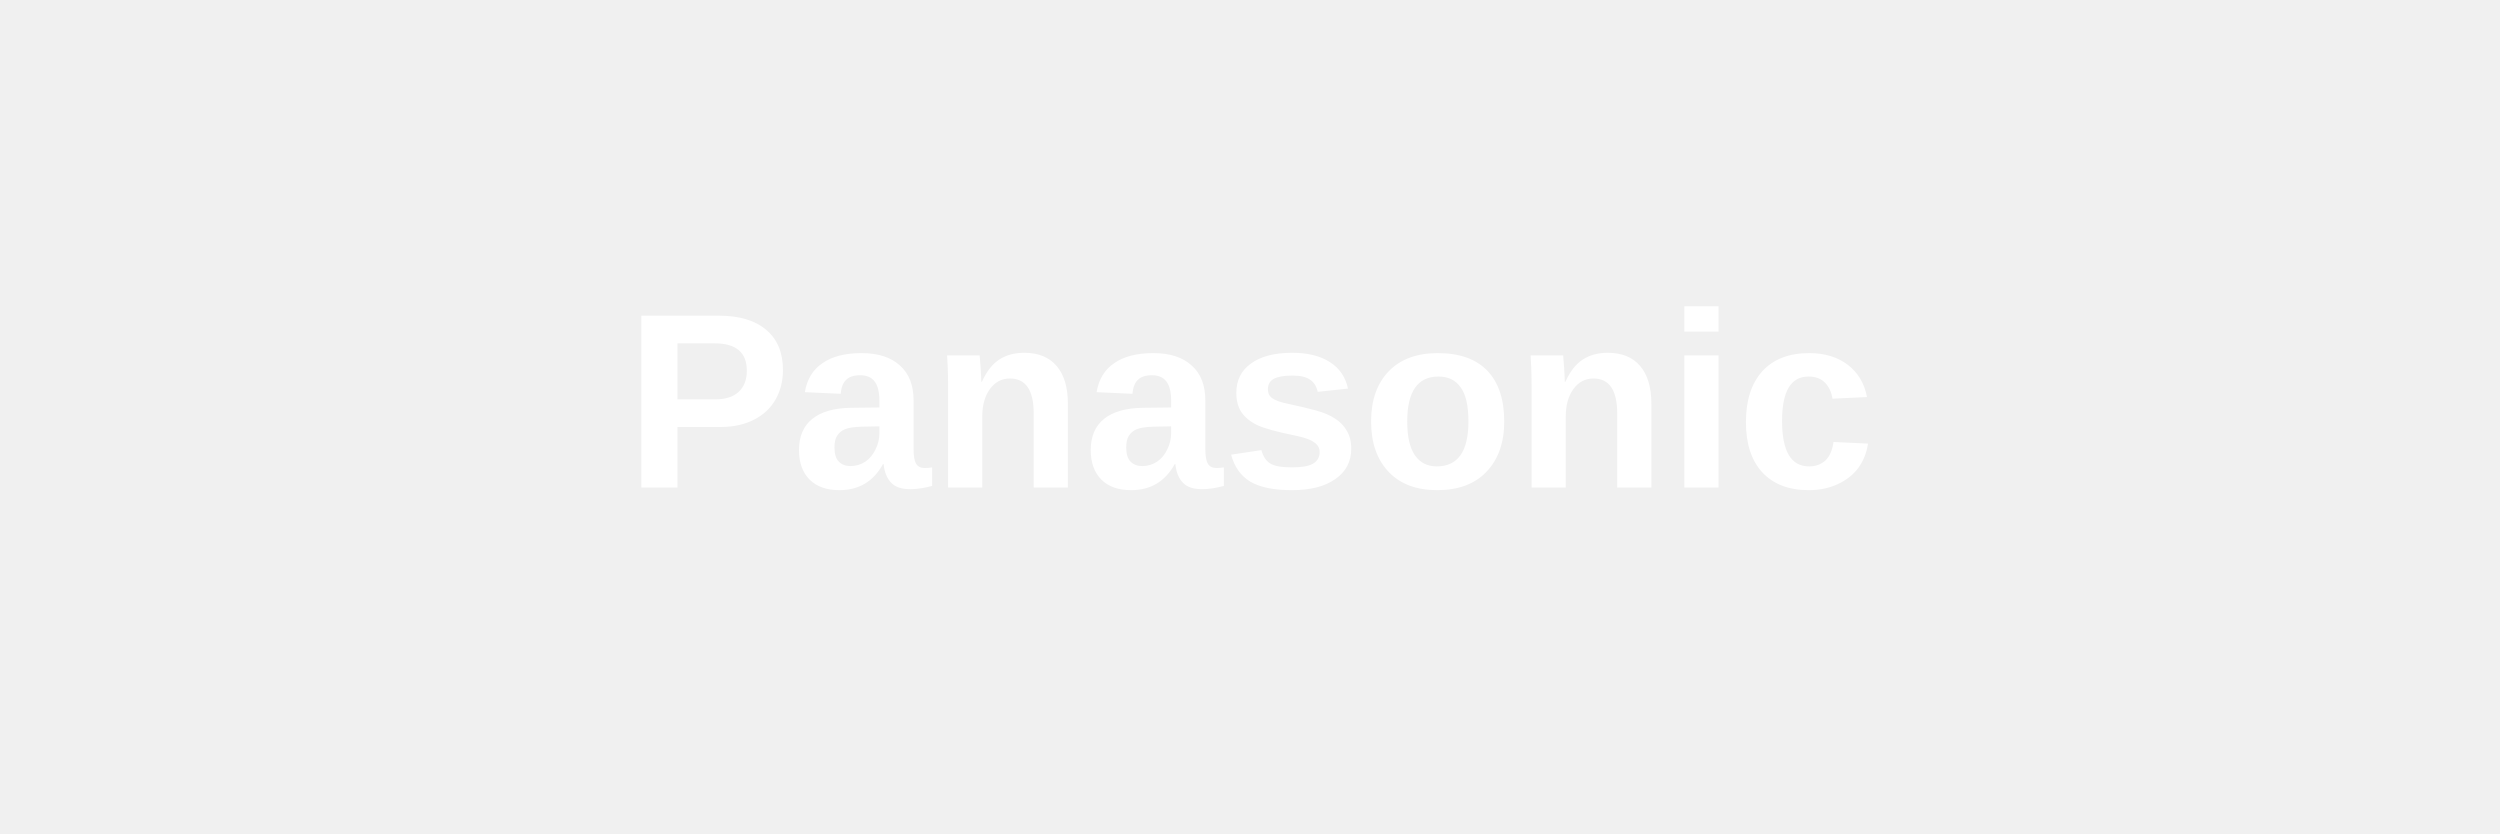
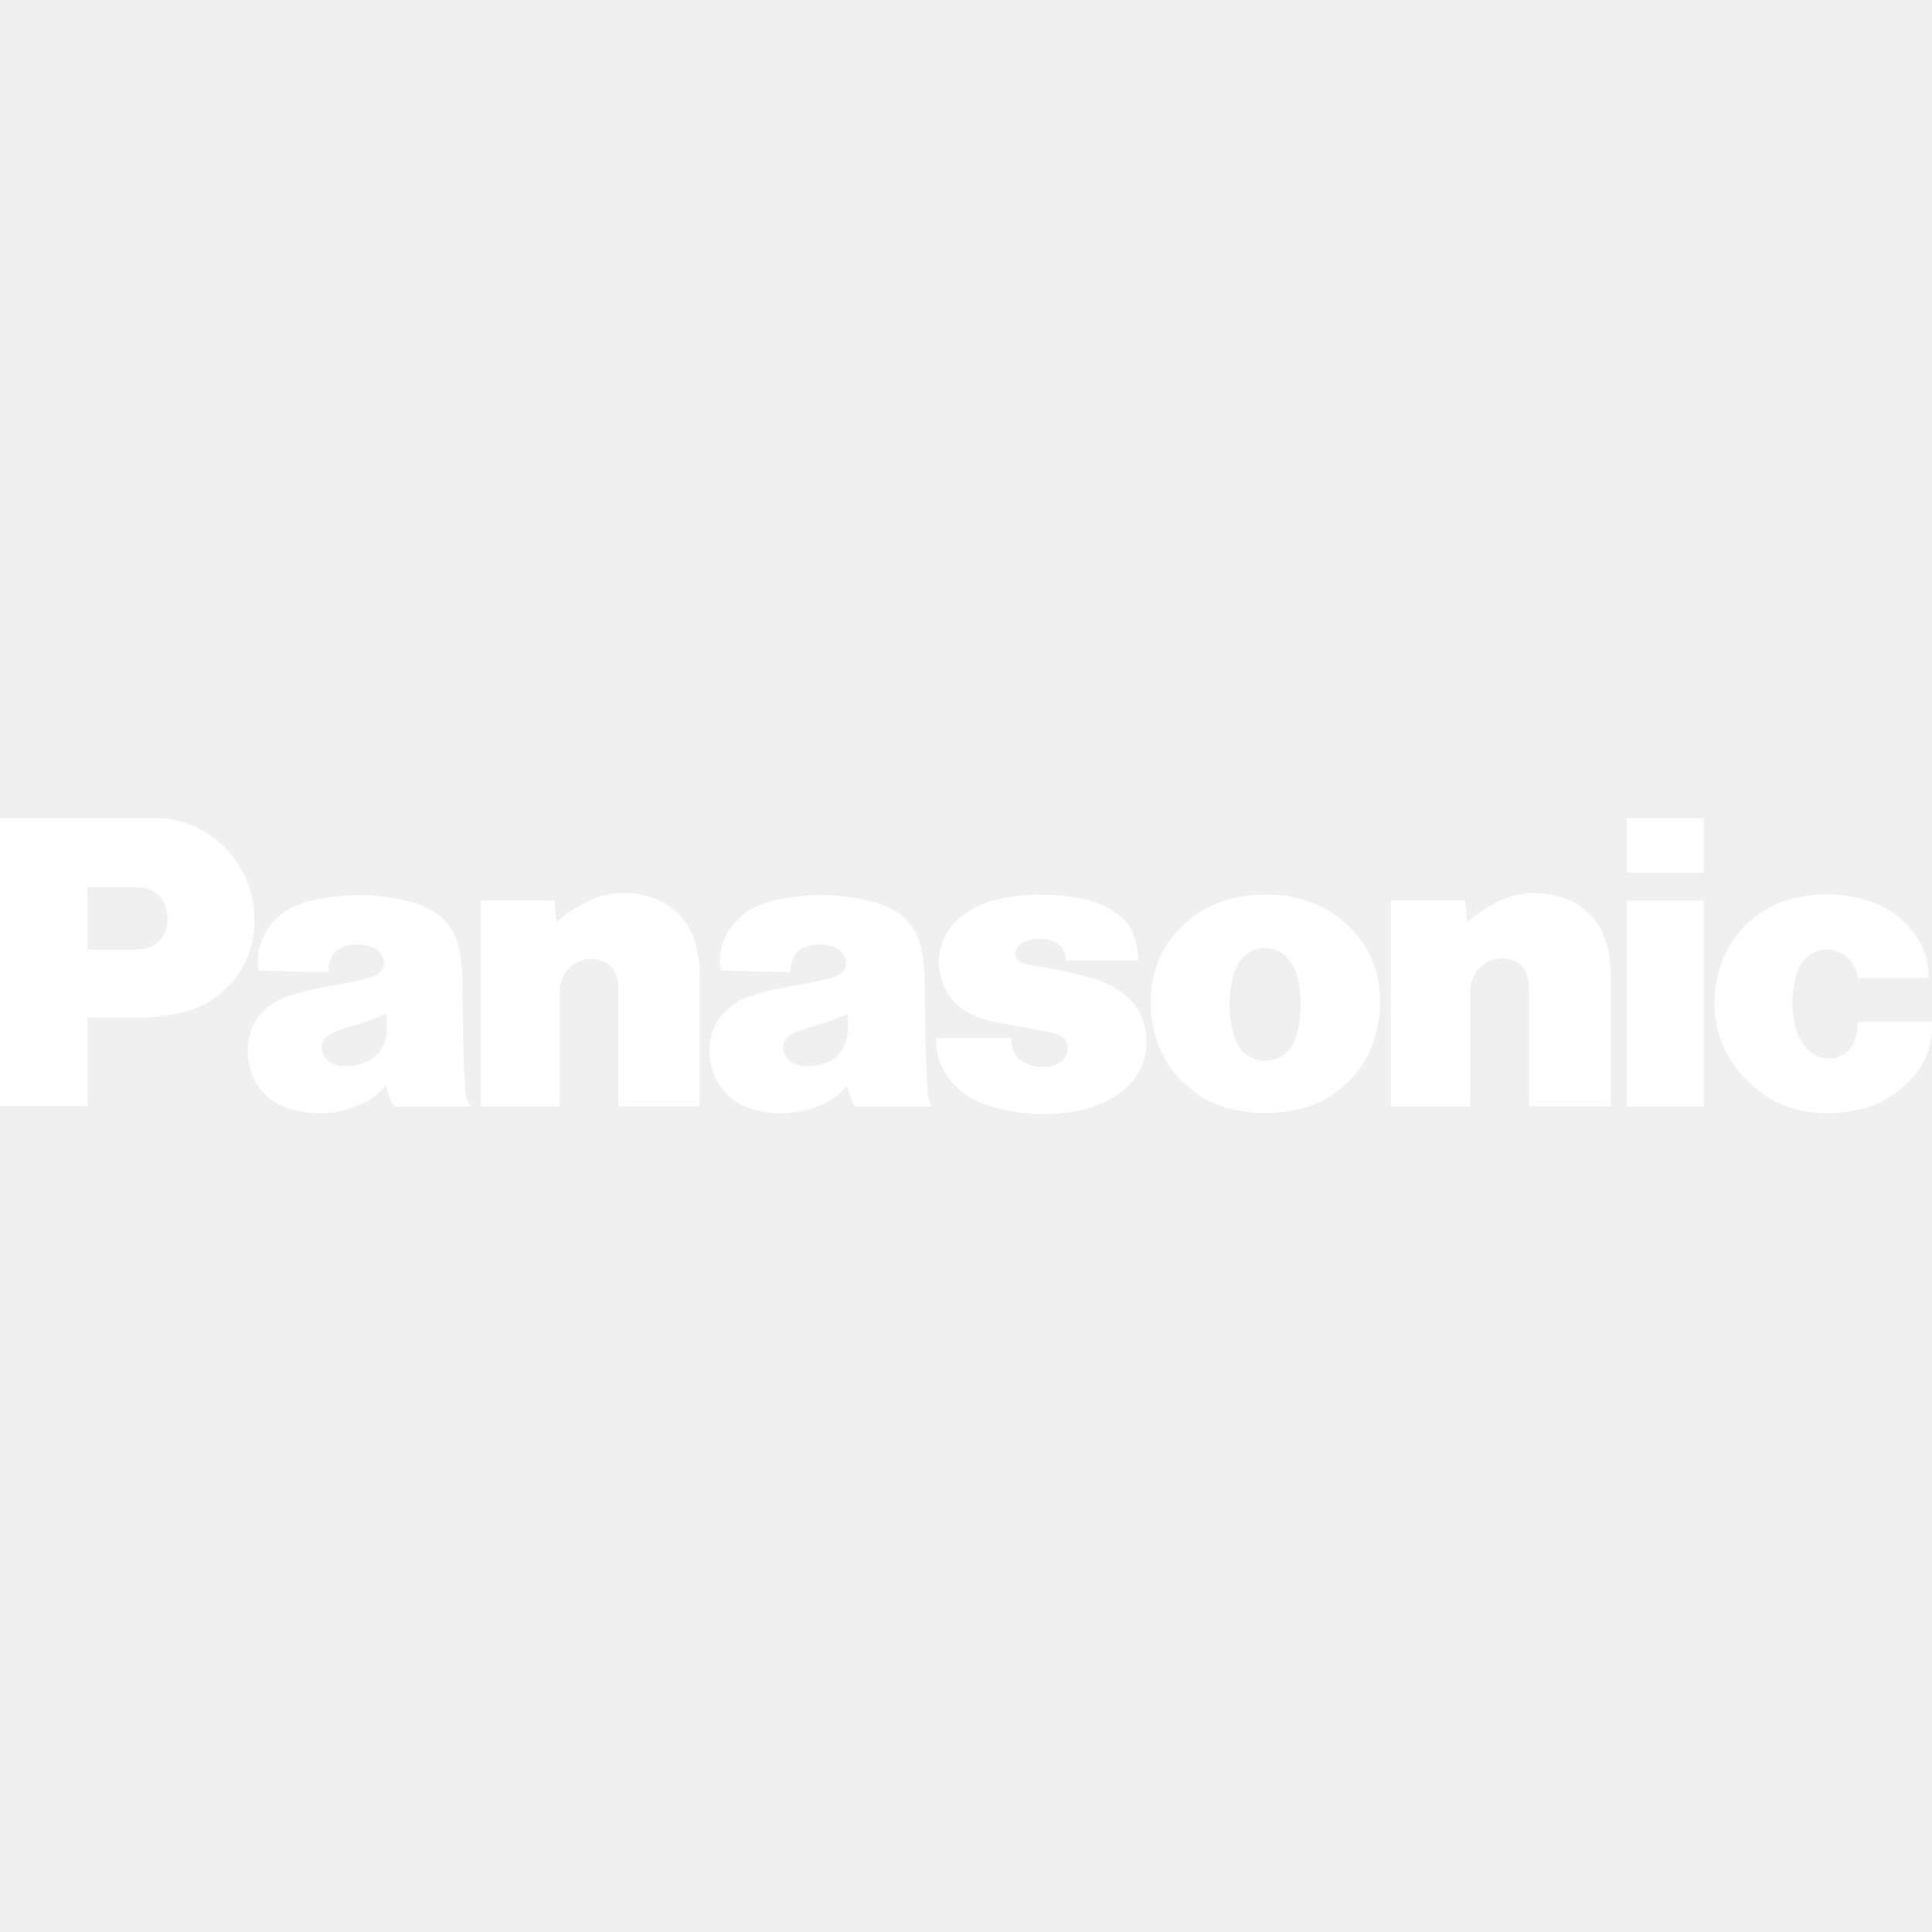
- <svg xmlns="http://www.w3.org/2000/svg" viewBox="0 0 120 40">
-   <text x="50%" y="50%" dominant-baseline="middle" text-anchor="middle" font-family="Arial, sans-serif" font-weight="bold" font-size="12" fill="#fff">Panasonic</text>
+ <svg xmlns="http://www.w3.org/2000/svg" fill="#ffffff" role="img" viewBox="0 0 24 24">
+   <path d="M3.157 11.485c.04-.691-.488-1.284-1.18-1.324H0v3.58h1.084v-1.1h.66c.166 0 .333-.02.496-.059.497-.103.87-.52.917-1.025v-.072zm-1.081.005a.35.35 0 0 1-.337.301c-.081.007-.15.007-.23.007h-.425v-.777h.632a.36.36 0 0 1 .36.326.658.658 0 0 1 0 .143zm3.678 1.45c0-.278-.01-.511-.01-.786a1.654 1.654 0 0 0-.057-.42.666.666 0 0 0-.332-.43 1.046 1.046 0 0 0-.316-.118 2.63 2.63 0 0 0-1.065-.02c-.1.015-.197.043-.29.082a.77.77 0 0 0-.455.5.597.597 0 0 0-.024.261.124.124 0 0 0 .014.048l.86.02a.386.386 0 0 1 .025-.153.262.262 0 0 1 .162-.162.49.49 0 0 1 .342 0 .23.23 0 0 1 .156.157.15.15 0 0 1-.02.13.22.22 0 0 1-.1.078l-.074.024c-.113.03-.228.055-.343.075a6.793 6.793 0 0 0-.276.05 3.248 3.248 0 0 0-.365.095.787.787 0 0 0-.295.173.621.621 0 0 0-.205.393.792.792 0 0 0 .012.299.71.71 0 0 0 .509.54c.277.084.574.068.841-.043a.83.83 0 0 0 .344-.248c.018.059.038.117.057.176.012.032.03.061.051.087h.948a.414.414 0 0 1-.068-.207c-.014-.2-.022-.4-.026-.601zm-.956-.088a.431.431 0 0 1-.067.193.406.406 0 0 1-.182.145.627.627 0 0 1-.21.054.453.453 0 0 1-.163-.013.244.244 0 0 1-.12-.074.204.204 0 0 1-.057-.106.17.17 0 0 1 .064-.174.314.314 0 0 1 .105-.063c.095-.035.19-.066.288-.093.118-.034.232-.078.342-.131a.907.907 0 0 1 0 .262zm3.262-1.712a1.038 1.038 0 0 0-.755.054 1.662 1.662 0 0 0-.393.262l-.023-.27h-.919v2.559h.982v-1.42a.413.413 0 0 1 .06-.221.383.383 0 0 1 .482-.16c.081.032.142.1.167.183.013.043.02.087.02.131v1.484h1.01v-1.652a1.205 1.205 0 0 0-.06-.394.822.822 0 0 0-.572-.558l.001.002zm5.95 1.25a1.076 1.076 0 0 0-.42-.231l-.106-.03a4.543 4.543 0 0 0-.58-.122 1.85 1.85 0 0 1-.156-.03.3.3 0 0 1-.068-.024.117.117 0 0 1-.059-.152v-.008a.222.222 0 0 1 .131-.105.491.491 0 0 1 .316 0c.107.03.178.133.17.244h.902a.9.9 0 0 0-.055-.31.551.551 0 0 0-.184-.255.848.848 0 0 0-.242-.138 1.196 1.196 0 0 0-.262-.073 2.627 2.627 0 0 0-.642-.037 2.033 2.033 0 0 0-.366.054 1.082 1.082 0 0 0-.444.211.693.693 0 0 0-.28.526.72.72 0 0 0 .052.316.675.675 0 0 0 .393.393c.09.036.183.064.278.082l.554.104c.07.01.138.028.205.051.06.018.103.07.113.131a.19.19 0 0 1-.052.176.304.304 0 0 1-.17.086.492.492 0 0 1-.262-.025.368.368 0 0 1-.105-.061.263.263 0 0 1-.089-.131.41.41 0 0 1-.02-.138h-.932v.055a.773.773 0 0 0 .256.555.99.99 0 0 0 .426.24c.329.098.676.12 1.014.065.16-.023.313-.073.455-.148a.935.935 0 0 0 .176-.118.778.778 0 0 0 .246-.852.632.632 0 0 0-.193-.302v.001zm6.198-2.226h.957v.676h-.957v-.676zm0 1.024h.957v2.558h-.957v-2.558zm2.872 1.505a1.167 1.167 0 0 1-.018.154.393.393 0 0 1-.096.199.299.299 0 0 1-.185.098.364.364 0 0 1-.316-.1.53.53 0 0 1-.152-.26 1.168 1.168 0 0 1 .012-.703.41.41 0 0 1 .178-.232.36.36 0 0 1 .407.017c.092.068.153.17.17.284h.874a.78.78 0 0 0-.09-.417 1.12 1.12 0 0 0-.724-.564 1.711 1.711 0 0 0-.806-.02c-.48.094-.863.456-.984.93a1.383 1.383 0 0 0-.031.621c.023.149.075.291.152.42.095.171.227.32.385.435.189.148.416.239.655.262.18.02.36.012.538-.025a1.24 1.24 0 0 0 .685-.38.928.928 0 0 0 .263-.719h-.917zm-3.704-1.553a1.038 1.038 0 0 0-.755.054 1.656 1.656 0 0 0-.393.262l-.031-.27h-.918v2.559h.984v-1.428a.425.425 0 0 1 .06-.221.393.393 0 0 1 .484-.16c.08.033.14.1.164.183a.453.453 0 0 1 .021.14v1.483h1.016v-1.652a1.2 1.2 0 0 0-.06-.394.822.822 0 0 0-.572-.558v.002zm-7.879 1.8c0-.278-.01-.511-.012-.786 0-.142-.018-.283-.054-.42a.675.675 0 0 0-.333-.43 1.056 1.056 0 0 0-.315-.118 2.637 2.637 0 0 0-1.067-.02c-.1.015-.196.043-.289.082a.766.766 0 0 0-.456.5.617.617 0 0 0-.025.261.149.149 0 0 0 .015.048l.86.02a.384.384 0 0 1 .024-.153.262.262 0 0 1 .163-.162.49.49 0 0 1 .342 0 .23.23 0 0 1 .156.157.15.15 0 0 1-.021.13.213.213 0 0 1-.098.078l-.075.024c-.113.03-.228.055-.343.075a6.314 6.314 0 0 0-.274.05 3.204 3.204 0 0 0-.366.095.762.762 0 0 0-.296.173.617.617 0 0 0-.21.393.753.753 0 0 0 .012.299c.056.26.252.469.508.54.277.084.575.068.842-.043a.808.808 0 0 0 .335-.245c.017.058.036.116.057.173.01.032.029.062.052.087h.948a.418.418 0 0 1-.054-.207 13.47 13.47 0 0 1-.026-.601zm-.97-.084a.435.435 0 0 1-.07.189.371.371 0 0 1-.167.145.656.656 0 0 1-.205.054.466.466 0 0 1-.175-.015.248.248 0 0 1-.122-.073.214.214 0 0 1-.055-.105.172.172 0 0 1 .057-.17.344.344 0 0 1 .105-.063 4.83 4.83 0 0 1 .288-.093c.118-.035.233-.079.344-.131.01.087.01.175 0 .262zm5.483-1.72a1.858 1.858 0 0 0-.577 0 1.33 1.33 0 0 0-.747.371 1.21 1.21 0 0 0-.383.798c-.02.185-.003.372.048.551.073.278.239.522.47.693.147.117.32.197.504.235.26.055.527.055.787 0 .184-.038.359-.118.507-.235.23-.17.396-.415.468-.693a1.42 1.42 0 0 0 .05-.55 1.208 1.208 0 0 0-.383-.799 1.33 1.33 0 0 0-.743-.37l-.001-.001zm.06 1.814a.388.388 0 0 1-.513.193.371.371 0 0 1-.194-.193.903.903 0 0 1-.072-.246 1.42 1.42 0 0 1 .012-.515.657.657 0 0 1 .1-.247.374.374 0 0 1 .622 0 .627.627 0 0 1 .105.247c.034.17.038.344.01.515a.885.885 0 0 1-.07.246z" />
</svg>
